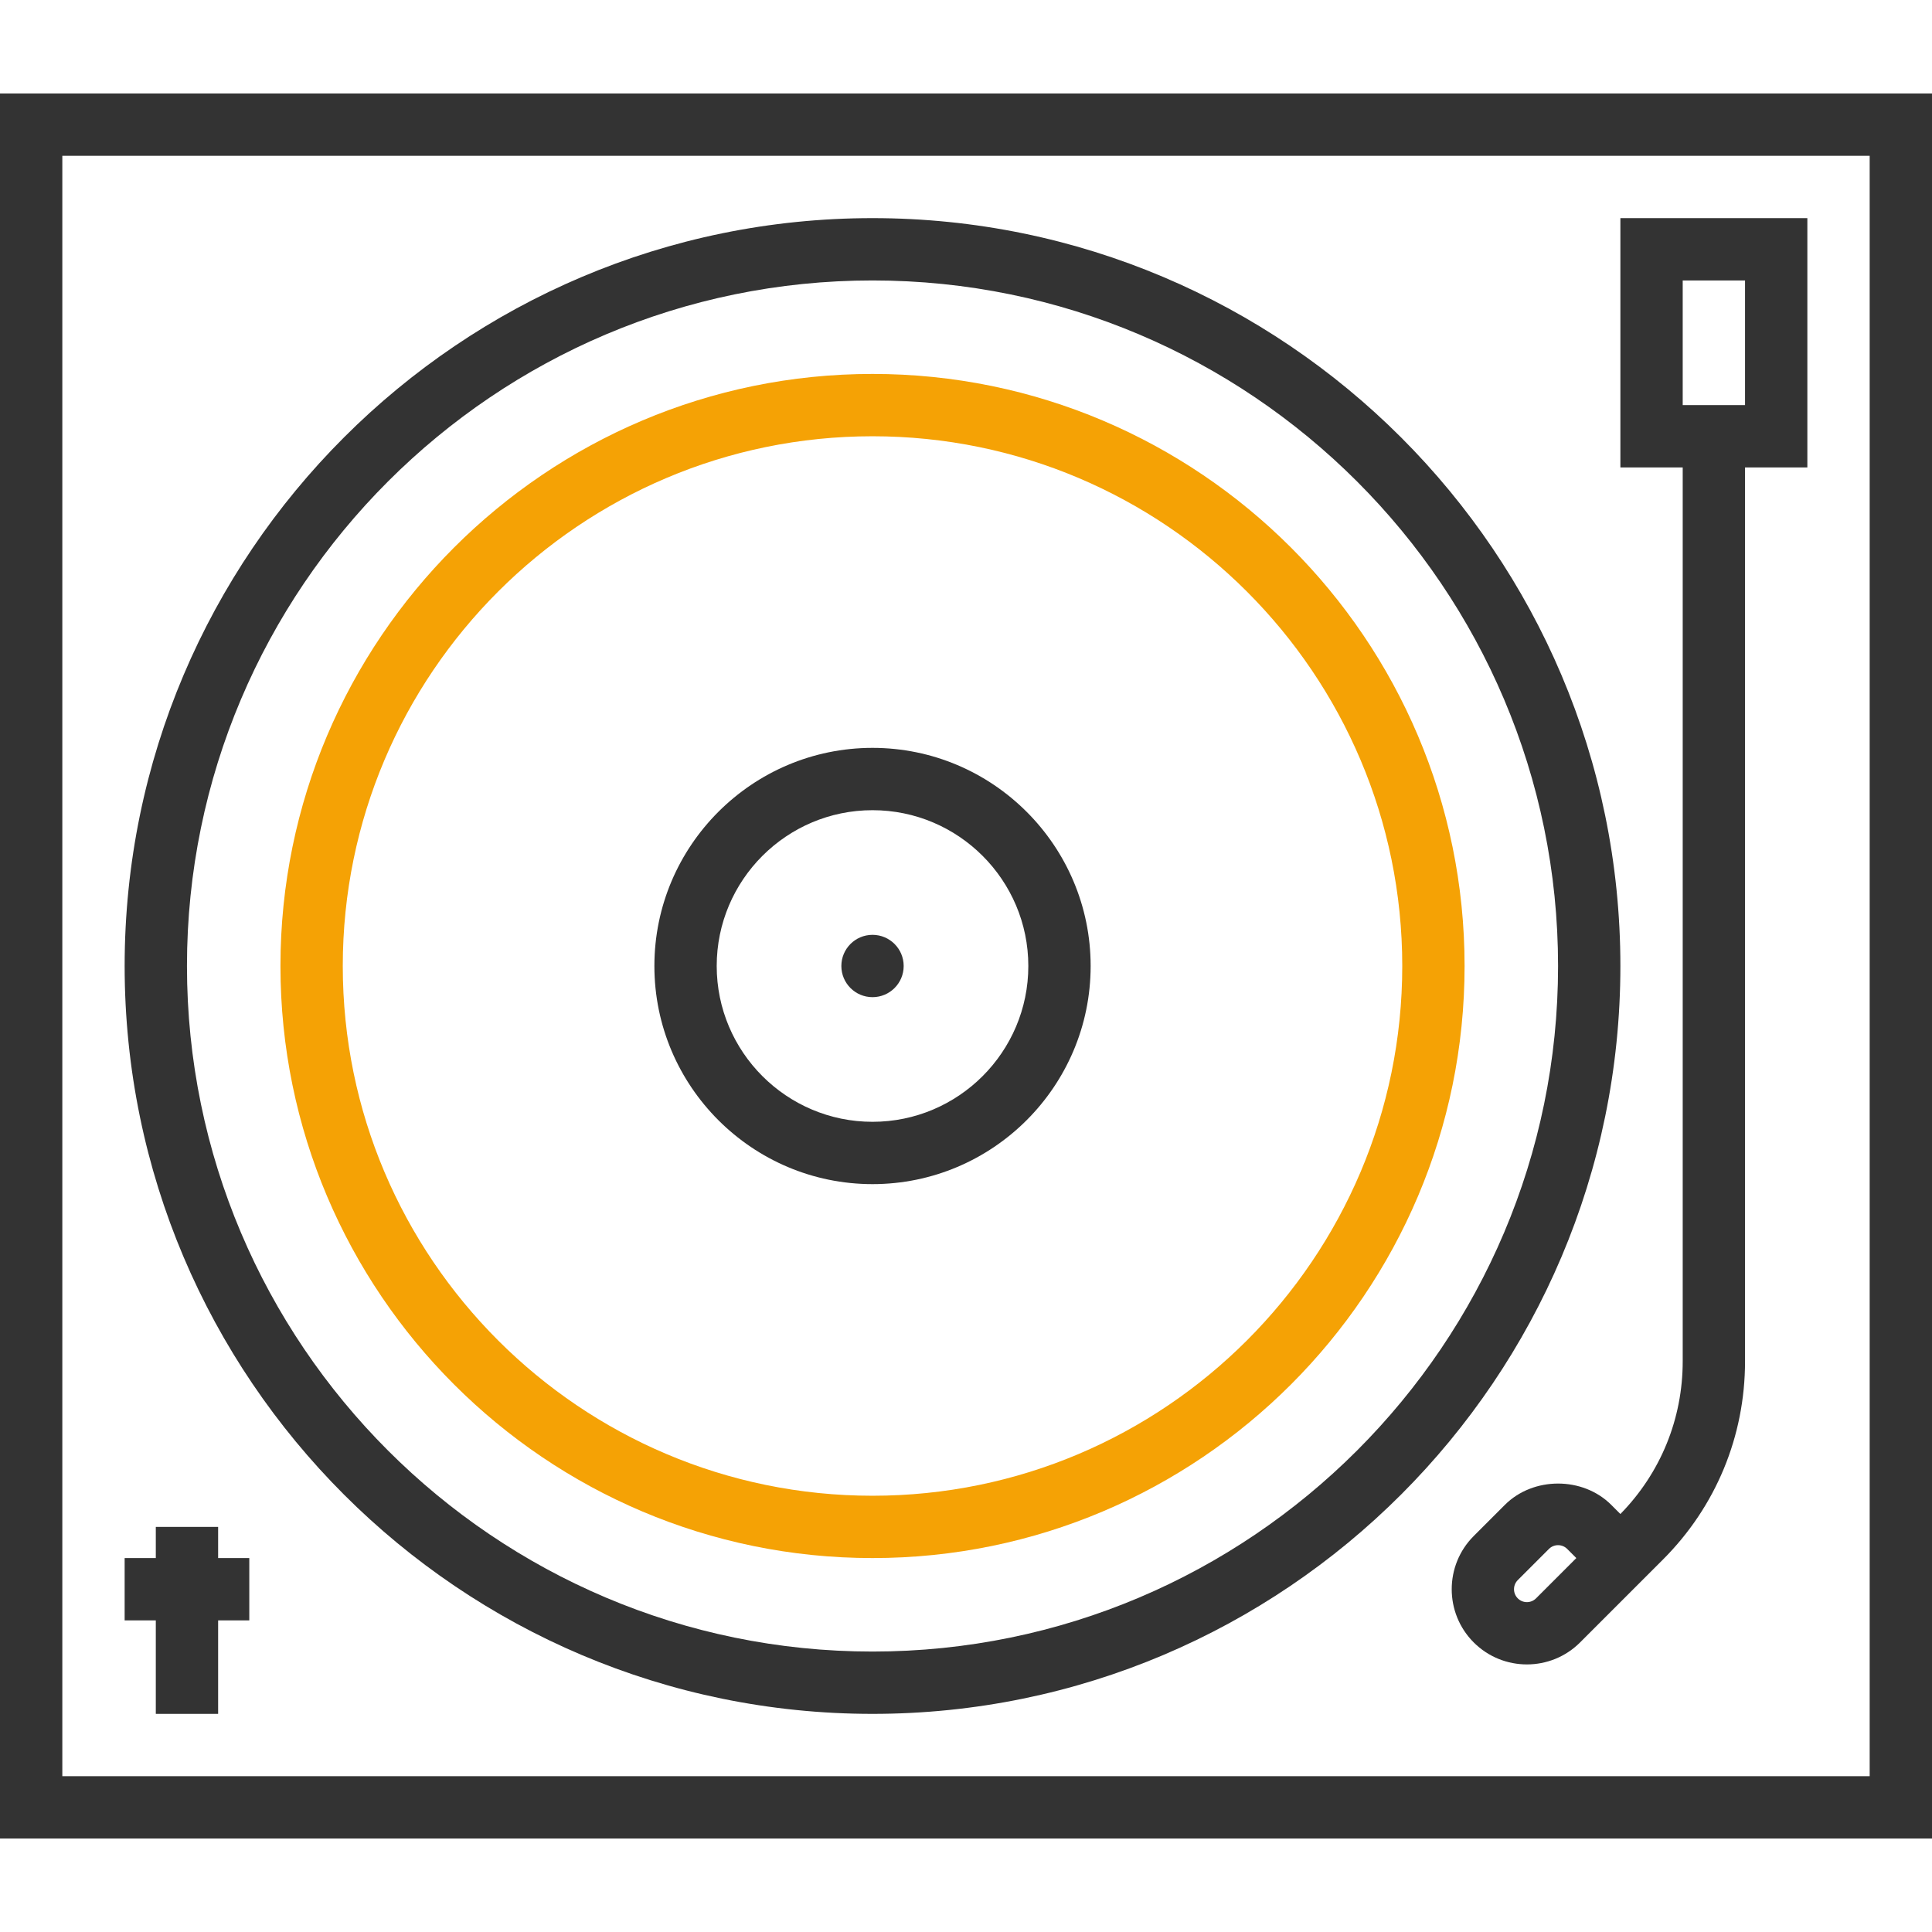
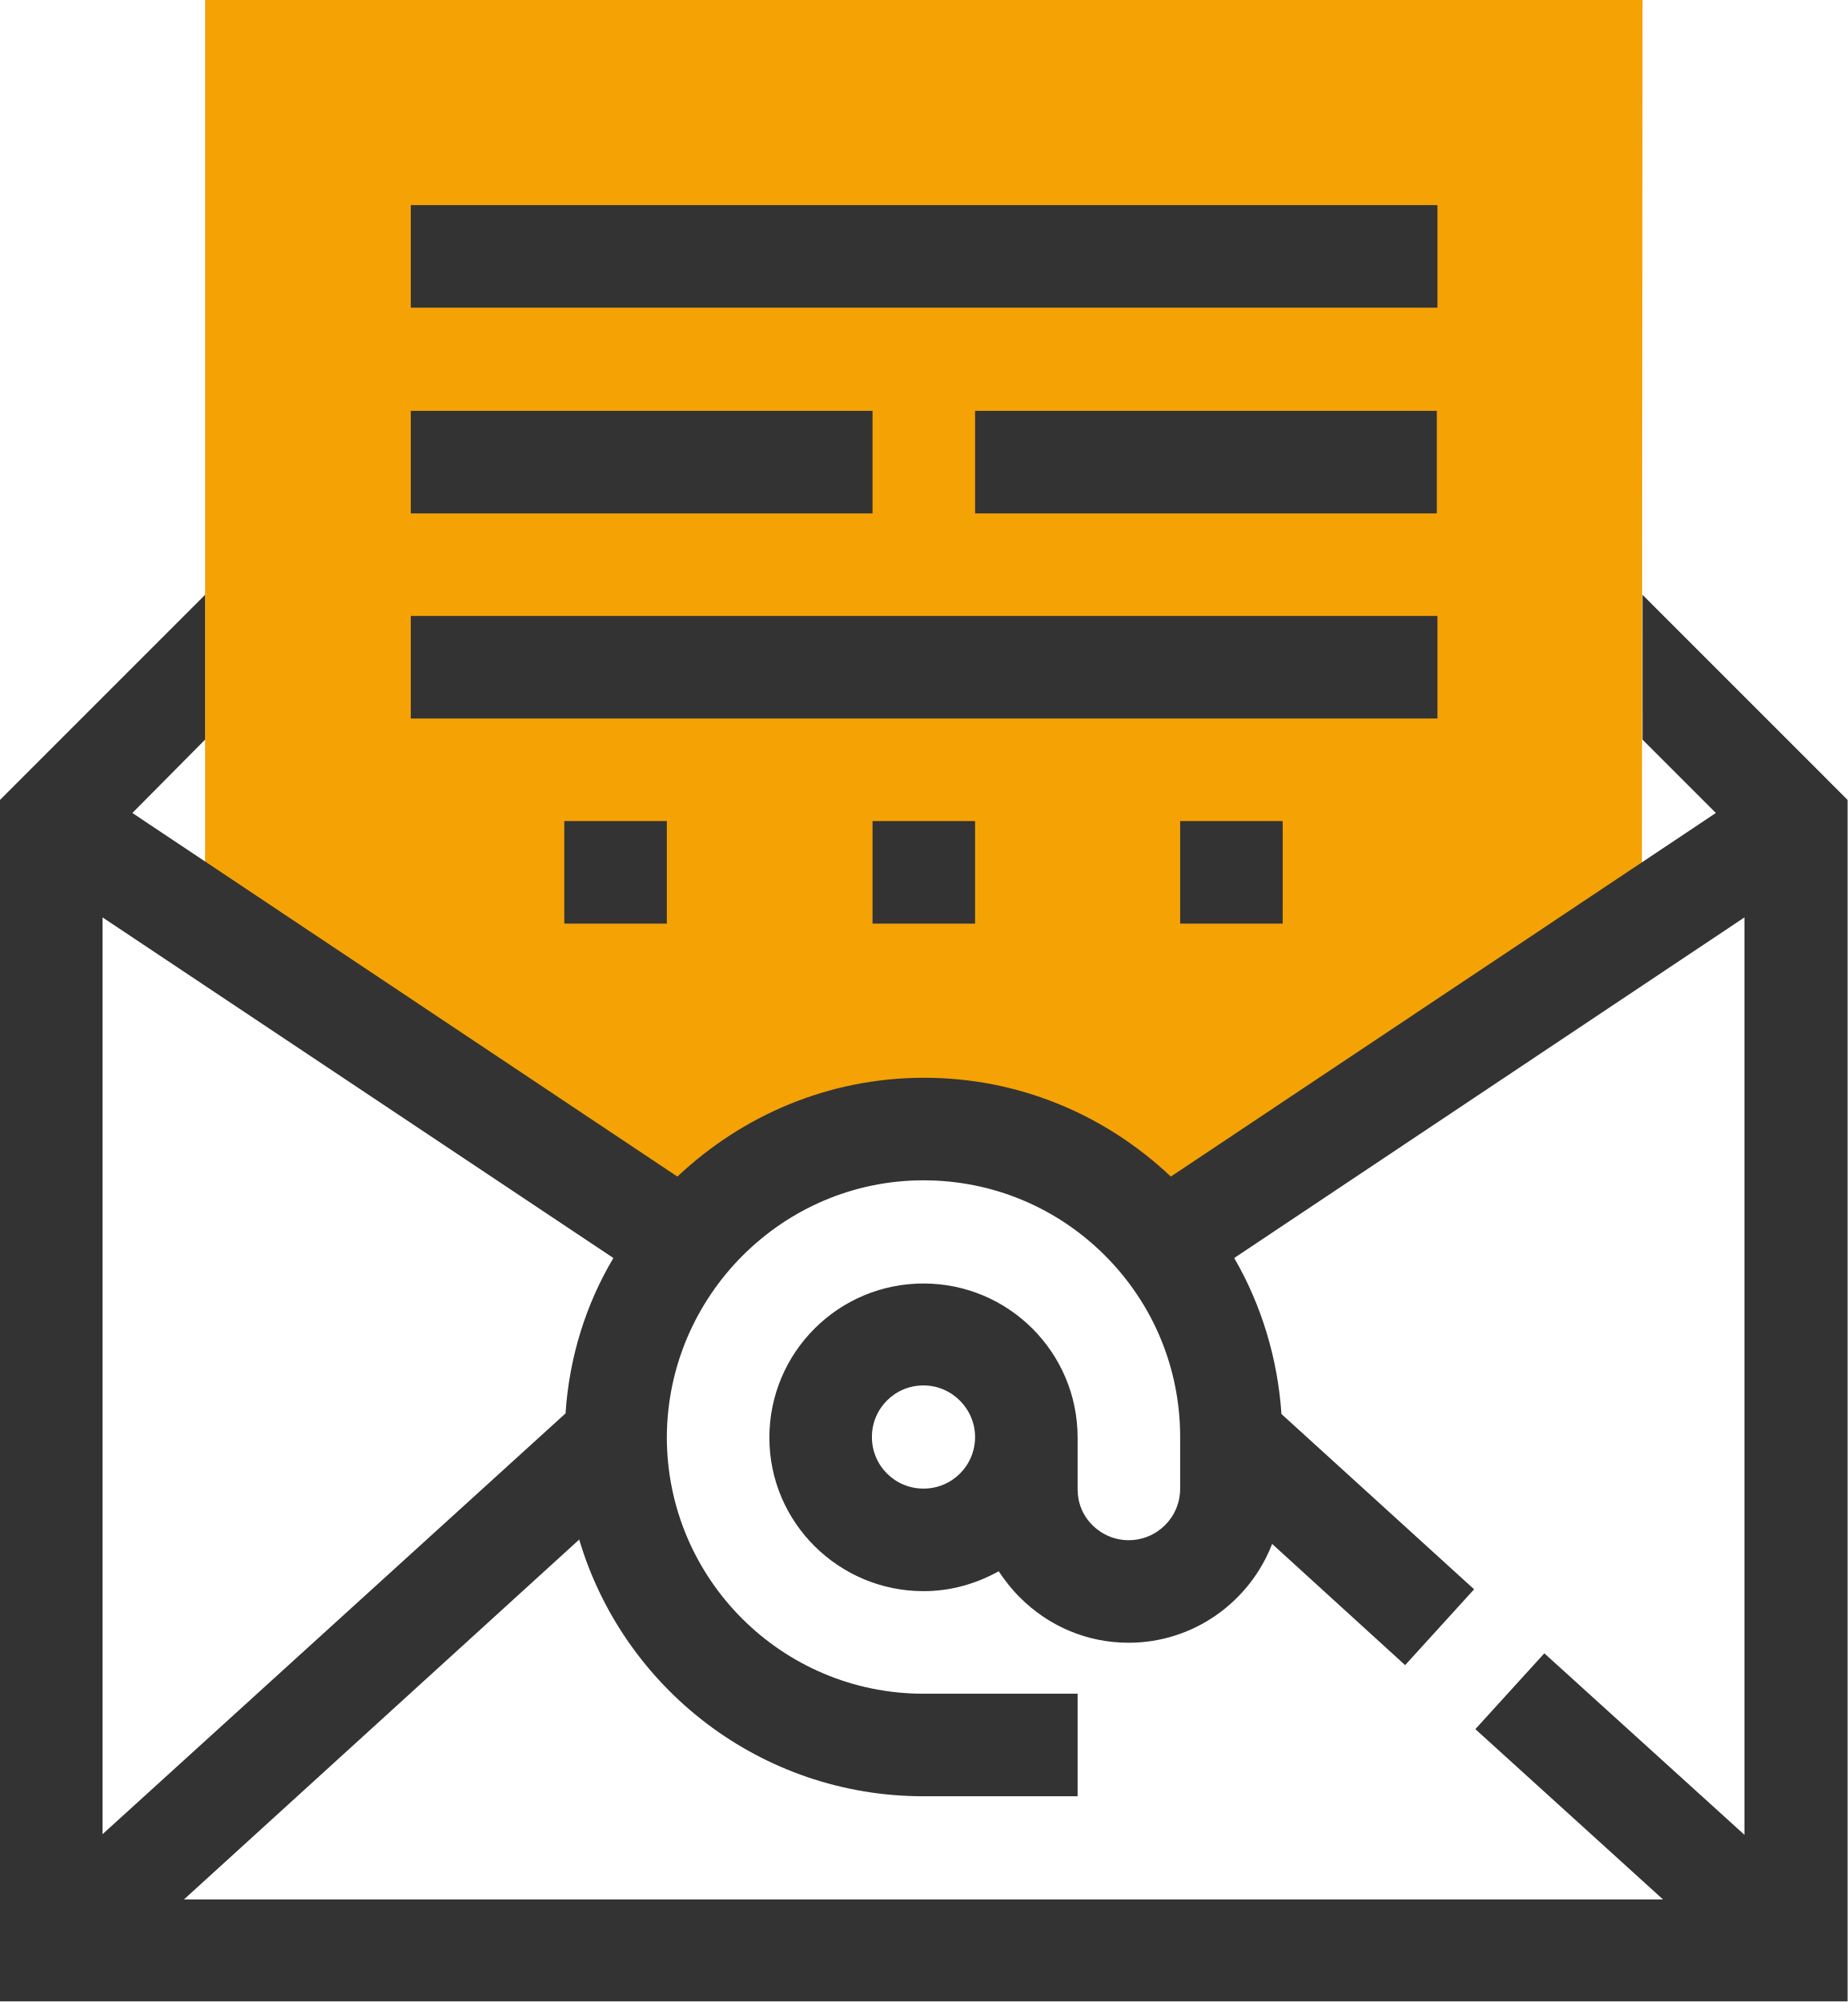
- <svg xmlns="http://www.w3.org/2000/svg" version="1.1" id="Layer_1" x="0px" y="0px" viewBox="0 0 496 496" style="enable-background:new 0 0 496 496;" xml:space="preserve" width="512px" height="512px" class="">
+ <svg xmlns="http://www.w3.org/2000/svg" version="1.1" id="Capa_1" x="0px" y="0px" viewBox="0 0 297.3 322.1" style="enable-background:new 0 0 297.3 322.1;" xml:space="preserve">
+   <style type="text/css">
+ 	.st0{fill:#F5A205;}
+ 	.st1{fill:#333333;}
+ </style>
  <g>
-     <path style="fill:#F5A205" d="M224,400c-83.816,0-152-68.184-152-152S140.184,96,224,96s152,68.184,152,152S307.816,400,224,400z   M224,112c-74.992,0-136,61.008-136,136s61.008,136,136,136s136-61.008,136-136S298.992,112,224,112z" data-original="#F9BA48" class="active-path" data-old_color="#F9BA48" />
-     <g>
-       <path style="fill:#333333;" d="M0,24v448h496V24H0z M480,456H16V40h464V456z" data-original="#333333" class="" />
-       <path style="fill:#333333;" d="M224,440c105.864,0,192-86.136,192-192S329.864,56,224,56S32,142.136,32,248S118.136,440,224,440z    M224,72c97.048,0,176,78.952,176,176s-78.952,176-176,176S48,345.048,48,248S126.952,72,224,72z" data-original="#333333" class="" />
-       <path style="fill:#333333;" d="M224,304c30.872,0,56-25.128,56-56s-25.128-56-56-56s-56,25.128-56,56S193.128,304,224,304z    M224,208c22.056,0,40,17.944,40,40s-17.944,40-40,40s-40-17.944-40-40S201.944,208,224,208z" data-original="#333333" class="" />
-       <circle style="fill:#333333;" cx="224" cy="248" r="8" data-original="#333333" class="" />
-       <path style="fill:#333333;" d="M432,349.496c0,14.768-5.68,28.664-16,39.192l-2.344-2.344c-7.296-7.296-20.016-7.296-27.312,0l-8,8   c-7.528,7.528-7.528,19.784,0,27.312c3.768,3.768,8.712,5.648,13.656,5.648s9.888-1.88,13.656-5.648l21.256-21.256   c13.6-13.592,21.088-31.672,21.088-50.904V120h16V56h-48v64h16L432,349.496L432,349.496z M394.344,410.344   c-1.296,1.296-3.392,1.296-4.688,0c-1.288-1.288-1.288-3.4,0-4.688l8-8c0.648-0.648,1.496-0.968,2.344-0.968   s1.696,0.32,2.344,0.968l2.344,2.344L394.344,410.344z M432,72h16v32h-16V72z" data-original="#333333" class="" />
-       <polygon style="fill:#333333;" points="40,440 56,440 56,416 64,416 64,400 56,400 56,392 40,392 40,400 32,400 32,416 40,416  " data-original="#333333" class="" />
-     </g>
+     <path class="st0" d="M264.3,0H33v148.6l74.3,49.5h4.4c9.1-10.1,22.2-16.5,36.9-16.5s27.8,6.4,36.9,16.5h4.4l74.3-49.5L264.3,0   L264.3,0z" />
+     <path class="st1" d="M297.3,322.1V128.7l-33-33V119l11.8,11.8l-87.7,58.5c-10.8-10.2-24.8-15.9-39.7-15.9l0,0   c-15.4,0-29.3,6.1-39.7,15.9l-87.7-58.5L33,119V95.7l-33,33V322h297.3V322.1z M148.6,189.9L148.6,189.9c11,0,21.4,4.3,29.2,12.1   s12.1,18.2,12.1,29.2v8.3c0,4.6-3.7,8.3-8.3,8.3l0,0c-2.2,0-4.3-0.9-5.8-2.4c-1.6-1.6-2.4-3.6-2.4-5.8v-8.3   c0-13.7-11.1-24.8-24.8-24.8s-24.8,11.1-24.8,24.8S135,256,148.6,256c4.4,0,8.5-1.2,12.1-3.2c1,1.5,2.1,2.9,3.4,4.2   c4.7,4.7,10.9,7.3,17.5,7.3l0,0c10.5,0,19.5-6.6,23.1-15.9l21.4,19.5l11.1-12.2l-31-28.2c-0.6-8.9-3.2-17.5-7.6-25.1l82.1-54.8   v147.6L248.5,266l-11.1,12.2l30.2,27.4h-238l63.6-57.9c7.1,23.9,29.2,41.3,55.4,41.3h24.8v-16.5h-24.8c-22.8,0-41.3-18.5-41.3-41.3   C107.4,208.5,125.9,189.9,148.6,189.9z M156.9,231.2c0,4.6-3.7,8.3-8.3,8.3s-8.3-3.7-8.3-8.3s3.7-8.3,8.3-8.3   S156.9,226.7,156.9,231.2z M91,227.4l-74.5,67.7V147.6l82.2,54.8C94.3,209.8,91.6,218.3,91,227.4z" />
+     <rect x="66.1" y="66.1" class="st1" width="74.3" height="16.5" />
+     <rect x="156.9" y="66.1" class="st1" width="74.3" height="16.5" />
+     <rect x="66.1" y="33" class="st1" width="165.2" height="16.5" />
+     <rect x="66.1" y="99.1" class="st1" width="165.2" height="16.5" />
+     <rect x="140.4" y="132.1" class="st1" width="16.5" height="16.5" />
+     <rect x="189.9" y="132.1" class="st1" width="16.5" height="16.5" />
+     <rect x="90.8" y="132.1" class="st1" width="16.5" height="16.5" />
  </g>
</svg>
